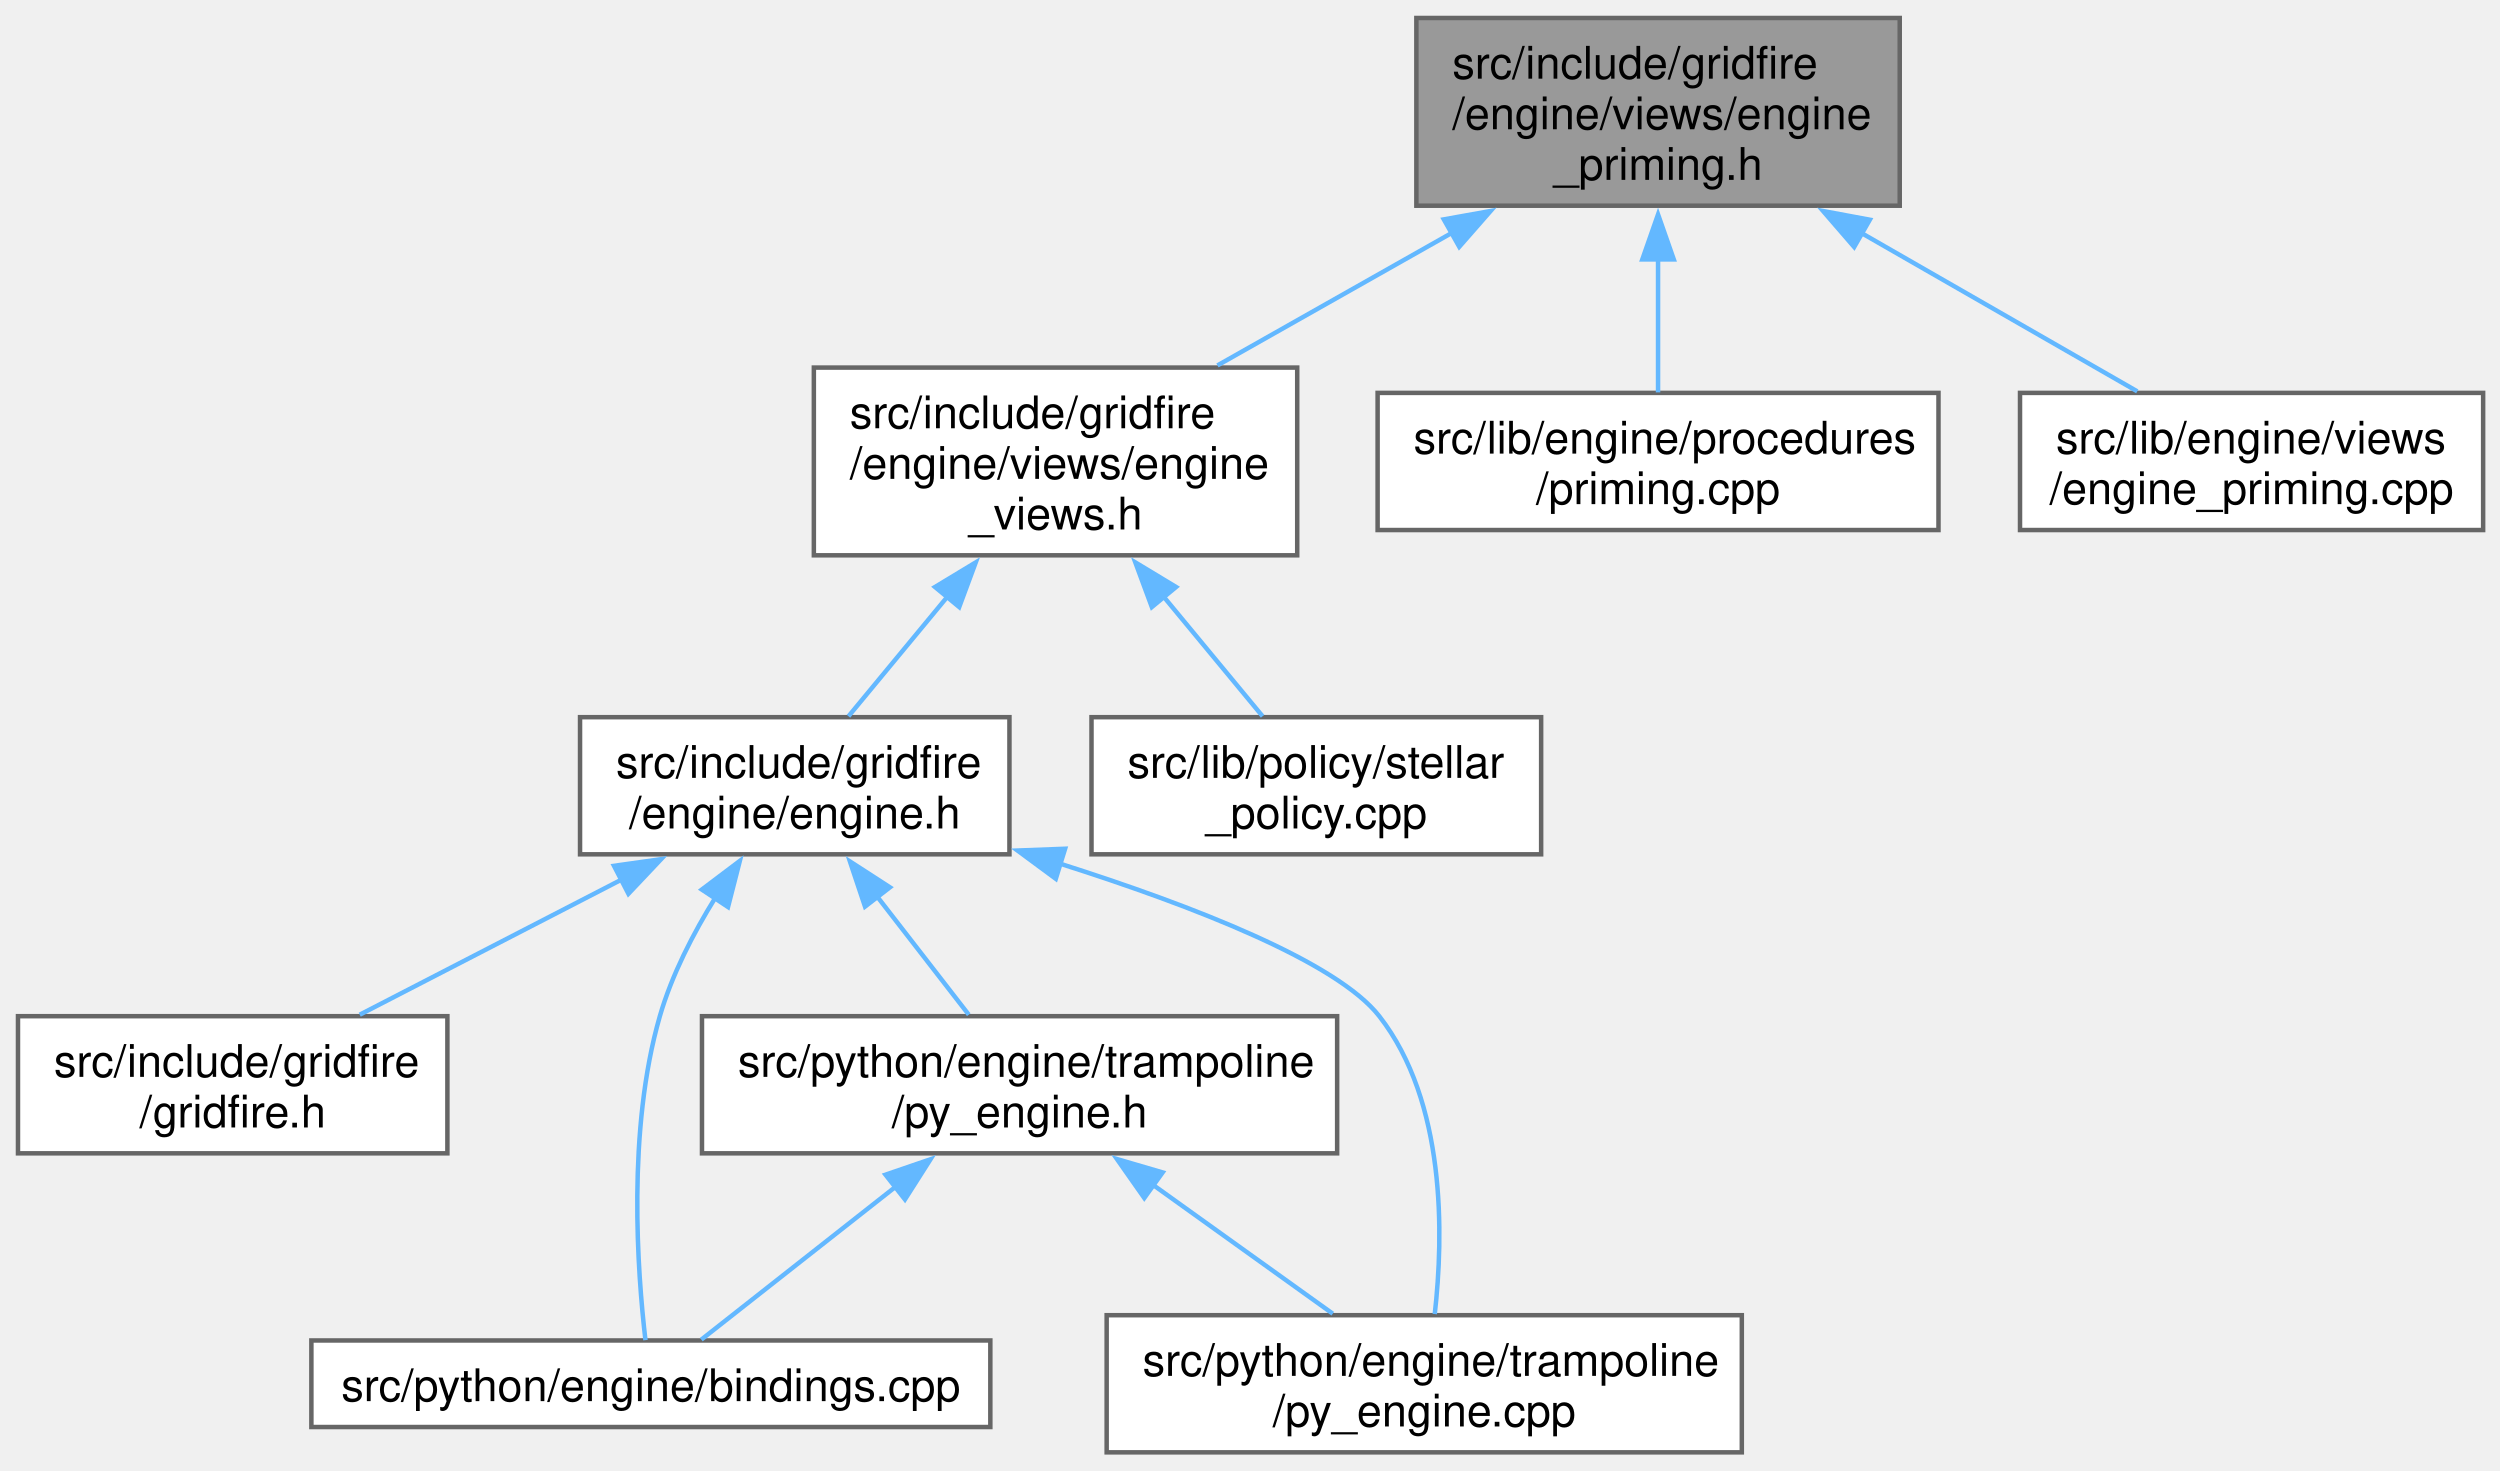
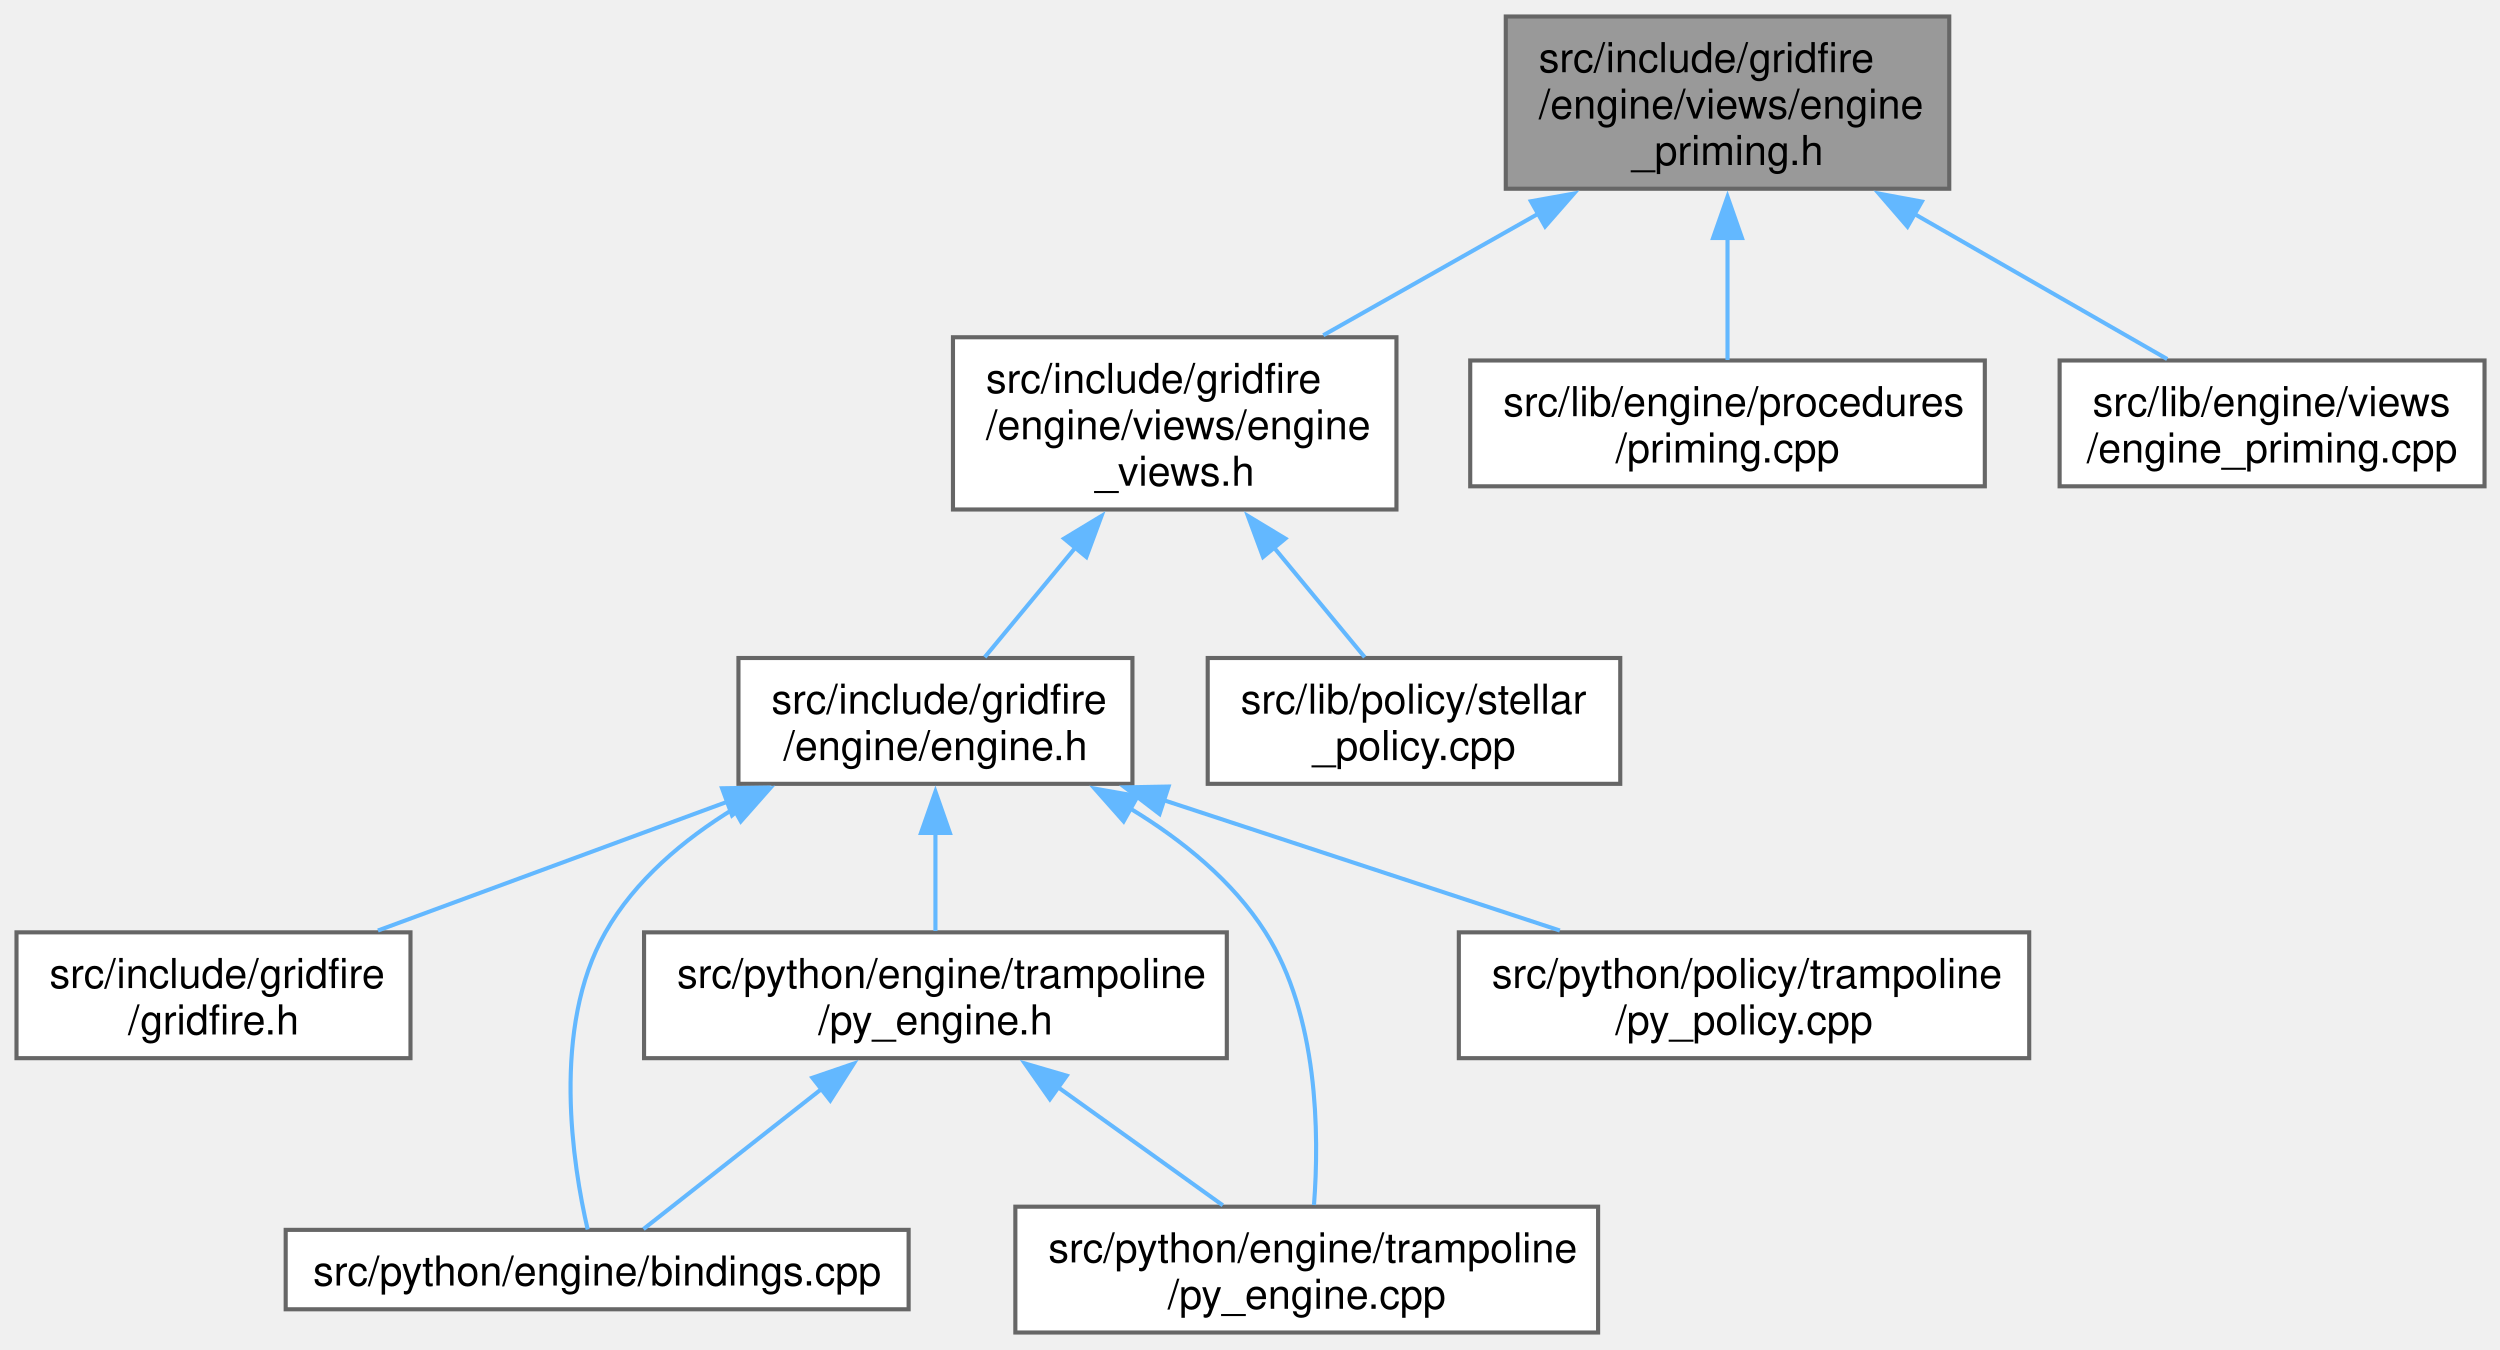
- <svg xmlns="http://www.w3.org/2000/svg" xmlns:xlink="http://www.w3.org/1999/xlink" width="556pt" height="327pt" viewBox="0.00 0.00 556.00 327.00">
+ <svg xmlns="http://www.w3.org/2000/svg" xmlns:xlink="http://www.w3.org/1999/xlink" width="606pt" height="327pt" viewBox="0.00 0.00 606.00 327.00">
  <g id="graph0" class="graph" transform="scale(1 1) rotate(0) translate(4 323)">
    <g id="Node000001" class="node">
      <g id="a_Node000001">
        <a xlink:title=" ">
-           <polygon fill="#999999" stroke="#666666" points="418.5,-319 311,-319 311,-277.25 418.5,-277.25 418.5,-319" />
-           <text xml:space="preserve" text-anchor="start" x="319" y="-305.5" font-family="Helvetica,sans-Serif" font-size="10.00">src/include/gridfire</text>
-           <text xml:space="preserve" text-anchor="start" x="319" y="-294.25" font-family="Helvetica,sans-Serif" font-size="10.00">/engine/views/engine</text>
-           <text xml:space="preserve" text-anchor="middle" x="364.75" y="-283" font-family="Helvetica,sans-Serif" font-size="10.00">_priming.h</text>
+           <polygon fill="#999999" stroke="#666666" points="468.5,-319 361,-319 361,-277.25 468.5,-277.25 468.5,-319" />
+           <text xml:space="preserve" text-anchor="start" x="369" y="-305.5" font-family="Helvetica,sans-Serif" font-size="10.00">src/include/gridfire</text>
+           <text xml:space="preserve" text-anchor="start" x="369" y="-294.25" font-family="Helvetica,sans-Serif" font-size="10.00">/engine/views/engine</text>
+           <text xml:space="preserve" text-anchor="middle" x="414.75" y="-283" font-family="Helvetica,sans-Serif" font-size="10.00">_priming.h</text>
        </a>
      </g>
    </g>
    <g id="Node000002" class="node">
      <g id="a_Node000002">
        <a xlink:href="engine__views_8h.html" target="_top" xlink:title=" ">
-           <polygon fill="white" stroke="#666666" points="284.5,-241.25 177,-241.25 177,-199.5 284.5,-199.5 284.5,-241.25" />
-           <text xml:space="preserve" text-anchor="start" x="185" y="-227.75" font-family="Helvetica,sans-Serif" font-size="10.00">src/include/gridfire</text>
-           <text xml:space="preserve" text-anchor="start" x="185" y="-216.5" font-family="Helvetica,sans-Serif" font-size="10.00">/engine/views/engine</text>
-           <text xml:space="preserve" text-anchor="middle" x="230.75" y="-205.25" font-family="Helvetica,sans-Serif" font-size="10.00">_views.h</text>
+           <polygon fill="white" stroke="#666666" points="334.5,-241.25 227,-241.25 227,-199.5 334.5,-199.5 334.5,-241.25" />
+           <text xml:space="preserve" text-anchor="start" x="235" y="-227.75" font-family="Helvetica,sans-Serif" font-size="10.00">src/include/gridfire</text>
+           <text xml:space="preserve" text-anchor="start" x="235" y="-216.5" font-family="Helvetica,sans-Serif" font-size="10.00">/engine/views/engine</text>
+           <text xml:space="preserve" text-anchor="middle" x="280.75" y="-205.25" font-family="Helvetica,sans-Serif" font-size="10.00">_views.h</text>
        </a>
      </g>
    </g>
    <g id="edge1_Node000001_Node000002" class="edge">
      <g id="a_edge1_Node000001_Node000002">
        <a xlink:title=" ">
-           <path fill="none" stroke="#63b8ff" d="M319.06,-271.3C301.98,-261.64 282.84,-250.82 266.76,-241.73" />
-           <polygon fill="#63b8ff" stroke="#63b8ff" points="317.1,-274.21 327.52,-276.08 320.54,-268.11 317.1,-274.21" />
-         </a>
-       </g>
-     </g>
-     <g id="Node000009" class="node">
-       <g id="a_Node000009">
-         <a xlink:href="priming_8cpp.html" target="_top" xlink:title=" ">
-           <polygon fill="white" stroke="#666666" points="427.12,-235.62 302.38,-235.62 302.38,-205.12 427.12,-205.12 427.12,-235.62" />
-           <text xml:space="preserve" text-anchor="start" x="310.38" y="-222.12" font-family="Helvetica,sans-Serif" font-size="10.00">src/lib/engine/procedures</text>
-           <text xml:space="preserve" text-anchor="middle" x="364.75" y="-210.88" font-family="Helvetica,sans-Serif" font-size="10.00">/priming.cpp</text>
-         </a>
-       </g>
-     </g>
-     <g id="edge10_Node000001_Node000009" class="edge">
-       <g id="a_edge10_Node000001_Node000009">
-         <a xlink:title=" ">
-           <path fill="none" stroke="#63b8ff" d="M364.75,-265.56C364.75,-255.19 364.75,-244.17 364.75,-235.73" />
-           <polygon fill="#63b8ff" stroke="#63b8ff" points="361.25,-265.31 364.75,-275.31 368.25,-265.31 361.25,-265.31" />
+           <path fill="none" stroke="#63b8ff" d="M369.06,-271.3C351.98,-261.64 332.84,-250.82 316.76,-241.73" />
+           <polygon fill="#63b8ff" stroke="#63b8ff" points="367.1,-274.21 377.52,-276.08 370.54,-268.11 367.1,-274.21" />
        </a>
      </g>
    </g>
    <g id="Node000010" class="node">
      <g id="a_Node000010">
-         <a xlink:href="engine__priming_8cpp.html" target="_top" xlink:title=" ">
-           <polygon fill="white" stroke="#666666" points="548.25,-235.62 445.25,-235.62 445.25,-205.12 548.25,-205.12 548.25,-235.62" />
-           <text xml:space="preserve" text-anchor="start" x="453.25" y="-222.12" font-family="Helvetica,sans-Serif" font-size="10.00">src/lib/engine/views</text>
-           <text xml:space="preserve" text-anchor="middle" x="496.75" y="-210.88" font-family="Helvetica,sans-Serif" font-size="10.00">/engine_priming.cpp</text>
+         <a xlink:href="priming_8cpp.html" target="_top" xlink:title=" ">
+           <polygon fill="white" stroke="#666666" points="477.12,-235.62 352.38,-235.62 352.38,-205.12 477.12,-205.12 477.12,-235.62" />
+           <text xml:space="preserve" text-anchor="start" x="360.38" y="-222.12" font-family="Helvetica,sans-Serif" font-size="10.00">src/lib/engine/procedures</text>
+           <text xml:space="preserve" text-anchor="middle" x="414.75" y="-210.88" font-family="Helvetica,sans-Serif" font-size="10.00">/priming.cpp</text>
        </a>
      </g>
    </g>
    <g id="edge11_Node000001_Node000010" class="edge">
      <g id="a_edge11_Node000001_Node000010">
        <a xlink:title=" ">
-           <path fill="none" stroke="#63b8ff" d="M409.92,-271.21C430.43,-259.43 453.95,-245.94 471.33,-235.96" />
-           <polygon fill="#63b8ff" stroke="#63b8ff" points="408.37,-268.06 401.44,-276.07 411.85,-274.13 408.37,-268.06" />
+           <path fill="none" stroke="#63b8ff" d="M414.75,-265.56C414.75,-255.19 414.75,-244.17 414.75,-235.73" />
+           <polygon fill="#63b8ff" stroke="#63b8ff" points="411.25,-265.31 414.75,-275.31 418.25,-265.31 411.25,-265.31" />
+         </a>
+       </g>
+     </g>
+     <g id="Node000011" class="node">
+       <g id="a_Node000011">
+         <a xlink:href="engine__priming_8cpp.html" target="_top" xlink:title=" ">
+           <polygon fill="white" stroke="#666666" points="598.25,-235.62 495.25,-235.62 495.25,-205.12 598.25,-205.12 598.25,-235.62" />
+           <text xml:space="preserve" text-anchor="start" x="503.25" y="-222.12" font-family="Helvetica,sans-Serif" font-size="10.00">src/lib/engine/views</text>
+           <text xml:space="preserve" text-anchor="middle" x="546.75" y="-210.88" font-family="Helvetica,sans-Serif" font-size="10.00">/engine_priming.cpp</text>
+         </a>
+       </g>
+     </g>
+     <g id="edge12_Node000001_Node000011" class="edge">
+       <g id="a_edge12_Node000001_Node000011">
+         <a xlink:title=" ">
+           <path fill="none" stroke="#63b8ff" d="M459.92,-271.21C480.43,-259.43 503.95,-245.94 521.33,-235.96" />
+           <polygon fill="#63b8ff" stroke="#63b8ff" points="458.37,-268.06 451.44,-276.07 461.85,-274.13 458.37,-268.06" />
        </a>
      </g>
    </g>
    <g id="Node000003" class="node">
      <g id="a_Node000003">
        <a xlink:href="engine_8h.html" target="_top" xlink:title="Core header for the GridFire reaction network engine module.">
-           <polygon fill="white" stroke="#666666" points="220.5,-163.5 125,-163.5 125,-133 220.5,-133 220.5,-163.5" />
-           <text xml:space="preserve" text-anchor="start" x="133" y="-150" font-family="Helvetica,sans-Serif" font-size="10.00">src/include/gridfire</text>
-           <text xml:space="preserve" text-anchor="middle" x="172.75" y="-138.75" font-family="Helvetica,sans-Serif" font-size="10.00">/engine/engine.h</text>
+           <polygon fill="white" stroke="#666666" points="270.5,-163.5 175,-163.5 175,-133 270.5,-133 270.5,-163.5" />
+           <text xml:space="preserve" text-anchor="start" x="183" y="-150" font-family="Helvetica,sans-Serif" font-size="10.00">src/include/gridfire</text>
+           <text xml:space="preserve" text-anchor="middle" x="222.75" y="-138.75" font-family="Helvetica,sans-Serif" font-size="10.00">/engine/engine.h</text>
        </a>
      </g>
    </g>
    <g id="edge2_Node000002_Node000003" class="edge">
      <g id="a_edge2_Node000002_Node000003">
        <a xlink:title=" ">
-           <path fill="none" stroke="#63b8ff" d="M206.64,-190.22C199.07,-181.07 191.04,-171.37 184.7,-163.7" />
-           <polygon fill="#63b8ff" stroke="#63b8ff" points="203.94,-192.45 213.01,-197.93 209.33,-187.99 203.94,-192.45" />
-         </a>
-       </g>
-     </g>
-     <g id="Node000008" class="node">
-       <g id="a_Node000008">
+           <path fill="none" stroke="#63b8ff" d="M256.64,-190.22C249.07,-181.07 241.04,-171.37 234.7,-163.7" />
+           <polygon fill="#63b8ff" stroke="#63b8ff" points="253.94,-192.45 263.01,-197.93 259.33,-187.99 253.94,-192.45" />
+         </a>
+       </g>
+     </g>
+     <g id="Node000009" class="node">
+       <g id="a_Node000009">
        <a xlink:href="stellar__policy_8cpp.html" target="_top" xlink:title=" ">
-           <polygon fill="white" stroke="#666666" points="338.75,-163.5 238.75,-163.5 238.75,-133 338.75,-133 338.75,-163.5" />
-           <text xml:space="preserve" text-anchor="start" x="246.75" y="-150" font-family="Helvetica,sans-Serif" font-size="10.00">src/lib/policy/stellar</text>
-           <text xml:space="preserve" text-anchor="middle" x="288.75" y="-138.75" font-family="Helvetica,sans-Serif" font-size="10.00">_policy.cpp</text>
-         </a>
-       </g>
-     </g>
-     <g id="edge9_Node000002_Node000008" class="edge">
-       <g id="a_edge9_Node000002_Node000008">
-         <a xlink:title=" ">
-           <path fill="none" stroke="#63b8ff" d="M254.86,-190.22C262.43,-181.07 270.46,-171.37 276.8,-163.7" />
-           <polygon fill="#63b8ff" stroke="#63b8ff" points="252.17,-187.99 248.49,-197.93 257.56,-192.45 252.17,-187.99" />
+           <polygon fill="white" stroke="#666666" points="388.75,-163.5 288.75,-163.5 288.75,-133 388.75,-133 388.75,-163.5" />
+           <text xml:space="preserve" text-anchor="start" x="296.75" y="-150" font-family="Helvetica,sans-Serif" font-size="10.00">src/lib/policy/stellar</text>
+           <text xml:space="preserve" text-anchor="middle" x="338.75" y="-138.75" font-family="Helvetica,sans-Serif" font-size="10.00">_policy.cpp</text>
+         </a>
+       </g>
+     </g>
+     <g id="edge10_Node000002_Node000009" class="edge">
+       <g id="a_edge10_Node000002_Node000009">
+         <a xlink:title=" ">
+           <path fill="none" stroke="#63b8ff" d="M304.86,-190.22C312.43,-181.07 320.46,-171.37 326.8,-163.7" />
+           <polygon fill="#63b8ff" stroke="#63b8ff" points="302.17,-187.99 298.49,-197.93 307.56,-192.45 302.17,-187.99" />
        </a>
      </g>
    </g>
    <g id="Node000004" class="node">
      <g id="a_Node000004">
        <a xlink:href="gridfire_8h.html" target="_top" xlink:title=" ">
          <polygon fill="white" stroke="#666666" points="95.5,-97 0,-97 0,-66.5 95.5,-66.5 95.5,-97" />
          <text xml:space="preserve" text-anchor="start" x="8" y="-83.5" font-family="Helvetica,sans-Serif" font-size="10.00">src/include/gridfire</text>
          <text xml:space="preserve" text-anchor="middle" x="47.75" y="-72.25" font-family="Helvetica,sans-Serif" font-size="10.00">/gridfire.h</text>
        </a>
      </g>
    </g>
    <g id="edge3_Node000003_Node000004" class="edge">
      <g id="a_edge3_Node000003_Node000004">
        <a xlink:title=" ">
-           <path fill="none" stroke="#63b8ff" d="M134.33,-127.43C115.51,-117.71 93.24,-106.22 76,-97.33" />
-           <polygon fill="#63b8ff" stroke="#63b8ff" points="132.55,-130.44 143.04,-131.92 135.76,-124.22 132.55,-130.44" />
+           <path fill="none" stroke="#63b8ff" d="M172.28,-128.65C145.36,-118.73 112.72,-106.7 87.61,-97.44" />
+           <polygon fill="#63b8ff" stroke="#63b8ff" points="171.03,-131.92 181.62,-132.09 173.45,-125.35 171.03,-131.92" />
        </a>
      </g>
    </g>
    <g id="Node000005" class="node">
      <g id="a_Node000005">
        <a xlink:href="engine_2bindings_8cpp.html" target="_top" xlink:title=" ">
          <polygon fill="white" stroke="#666666" points="216.25,-24.88 65.25,-24.88 65.25,-5.63 216.25,-5.63 216.25,-24.88" />
          <text xml:space="preserve" text-anchor="middle" x="140.75" y="-11.38" font-family="Helvetica,sans-Serif" font-size="10.00">src/python/engine/bindings.cpp</text>
        </a>
      </g>
    </g>
    <g id="edge4_Node000003_Node000005" class="edge">
      <g id="a_edge4_Node000003_Node000005">
        <a xlink:title=" ">
-           <path fill="none" stroke="#63b8ff" d="M155.14,-123.43C150.17,-115.43 145.41,-106.2 142.75,-97 135.43,-71.67 137.78,-40 139.55,-24.95" />
-           <polygon fill="#63b8ff" stroke="#63b8ff" points="152.08,-125.16 160.54,-131.54 157.91,-121.28 152.08,-125.16" />
+           <path fill="none" stroke="#63b8ff" d="M173.99,-127.03C161.67,-119.49 149.92,-109.6 142.75,-97 129.57,-73.84 134.85,-40.58 138.45,-24.97" />
+           <polygon fill="#63b8ff" stroke="#63b8ff" points="172.16,-130.02 182.59,-131.85 175.58,-123.91 172.16,-130.02" />
        </a>
      </g>
    </g>
    <g id="Node000006" class="node">
      <g id="a_Node000006">
        <a xlink:href="py__engine_8cpp.html" target="_top" xlink:title=" ">
          <polygon fill="white" stroke="#666666" points="383.38,-30.5 242.12,-30.5 242.12,0 383.38,0 383.38,-30.5" />
          <text xml:space="preserve" text-anchor="start" x="250.12" y="-17" font-family="Helvetica,sans-Serif" font-size="10.00">src/python/engine/trampoline</text>
          <text xml:space="preserve" text-anchor="middle" x="312.75" y="-5.75" font-family="Helvetica,sans-Serif" font-size="10.00">/py_engine.cpp</text>
        </a>
      </g>
    </g>
    <g id="edge5_Node000003_Node000006" class="edge">
      <g id="a_edge5_Node000003_Node000006">
        <a xlink:title=" ">
-           <path fill="none" stroke="#63b8ff" d="M231.69,-130.94C261.5,-121.47 293.34,-109.06 302.75,-97 317.61,-77.96 317.08,-48.32 315.09,-30.75" />
-           <polygon fill="#63b8ff" stroke="#63b8ff" points="230.81,-127.55 222.29,-133.84 232.88,-134.24 230.81,-127.55" />
+           <path fill="none" stroke="#63b8ff" d="M270.06,-126.96C282.6,-119.35 294.83,-109.45 302.75,-97 315.56,-76.86 315.82,-48.12 314.51,-30.91" />
+           <polygon fill="#63b8ff" stroke="#63b8ff" points="268.36,-123.91 261.34,-131.84 271.78,-130.01 268.36,-123.91" />
        </a>
      </g>
    </g>
    <g id="Node000007" class="node">
      <g id="a_Node000007">
        <a xlink:href="py__engine_8h.html" target="_top" xlink:title=" ">
          <polygon fill="white" stroke="#666666" points="293.38,-97 152.12,-97 152.12,-66.5 293.38,-66.5 293.38,-97" />
          <text xml:space="preserve" text-anchor="start" x="160.12" y="-83.5" font-family="Helvetica,sans-Serif" font-size="10.00">src/python/engine/trampoline</text>
          <text xml:space="preserve" text-anchor="middle" x="222.75" y="-72.25" font-family="Helvetica,sans-Serif" font-size="10.00">/py_engine.h</text>
        </a>
      </g>
    </g>
    <g id="edge6_Node000003_Node000007" class="edge">
      <g id="a_edge6_Node000003_Node000007">
        <a xlink:title=" ">
-           <path fill="none" stroke="#63b8ff" d="M191.11,-123.57C197.92,-114.78 205.45,-105.07 211.45,-97.33" />
-           <polygon fill="#63b8ff" stroke="#63b8ff" points="188.38,-121.37 185.02,-131.42 193.92,-125.66 188.38,-121.37" />
+           <path fill="none" stroke="#63b8ff" d="M222.75,-121.31C222.75,-113.14 222.75,-104.41 222.75,-97.33" />
+           <polygon fill="#63b8ff" stroke="#63b8ff" points="219.25,-121.1 222.75,-131.1 226.25,-121.1 219.25,-121.1" />
+         </a>
+       </g>
+     </g>
+     <g id="Node000008" class="node">
+       <g id="a_Node000008">
+         <a xlink:href="py__policy_8cpp.html" target="_top" xlink:title=" ">
+           <polygon fill="white" stroke="#666666" points="487.88,-97 349.62,-97 349.62,-66.5 487.88,-66.5 487.88,-97" />
+           <text xml:space="preserve" text-anchor="start" x="357.62" y="-83.5" font-family="Helvetica,sans-Serif" font-size="10.00">src/python/policy/trampoline</text>
+           <text xml:space="preserve" text-anchor="middle" x="418.75" y="-72.25" font-family="Helvetica,sans-Serif" font-size="10.00">/py_policy.cpp</text>
+         </a>
+       </g>
+     </g>
+     <g id="edge9_Node000003_Node000008" class="edge">
+       <g id="a_edge9_Node000003_Node000008">
+         <a xlink:title=" ">
+           <path fill="none" stroke="#63b8ff" d="M278.08,-129.04C308.45,-119.05 345.61,-106.82 374.11,-97.44" />
+           <polygon fill="#63b8ff" stroke="#63b8ff" points="277.07,-125.69 268.66,-132.14 279.26,-132.34 277.07,-125.69" />
        </a>
      </g>
    </g>
    <g id="edge7_Node000007_Node000005" class="edge">
      <g id="a_edge7_Node000007_Node000005">
        <a xlink:title=" ">
          <path fill="none" stroke="#63b8ff" d="M195.35,-59.2C180.55,-47.56 163.09,-33.82 151.97,-25.07" />
          <polygon fill="#63b8ff" stroke="#63b8ff" points="192.93,-61.75 202.95,-65.18 197.26,-56.24 192.93,-61.75" />
        </a>
      </g>
    </g>
    <g id="edge8_Node000007_Node000006" class="edge">
      <g id="a_edge8_Node000007_Node000006">
        <a xlink:title=" ">
          <path fill="none" stroke="#63b8ff" d="M252.31,-59.57C265.44,-50.16 280.57,-39.31 292.41,-30.83" />
          <polygon fill="#63b8ff" stroke="#63b8ff" points="250.49,-56.56 244.4,-65.23 254.57,-62.25 250.49,-56.56" />
        </a>
      </g>
    </g>
  </g>
</svg>
